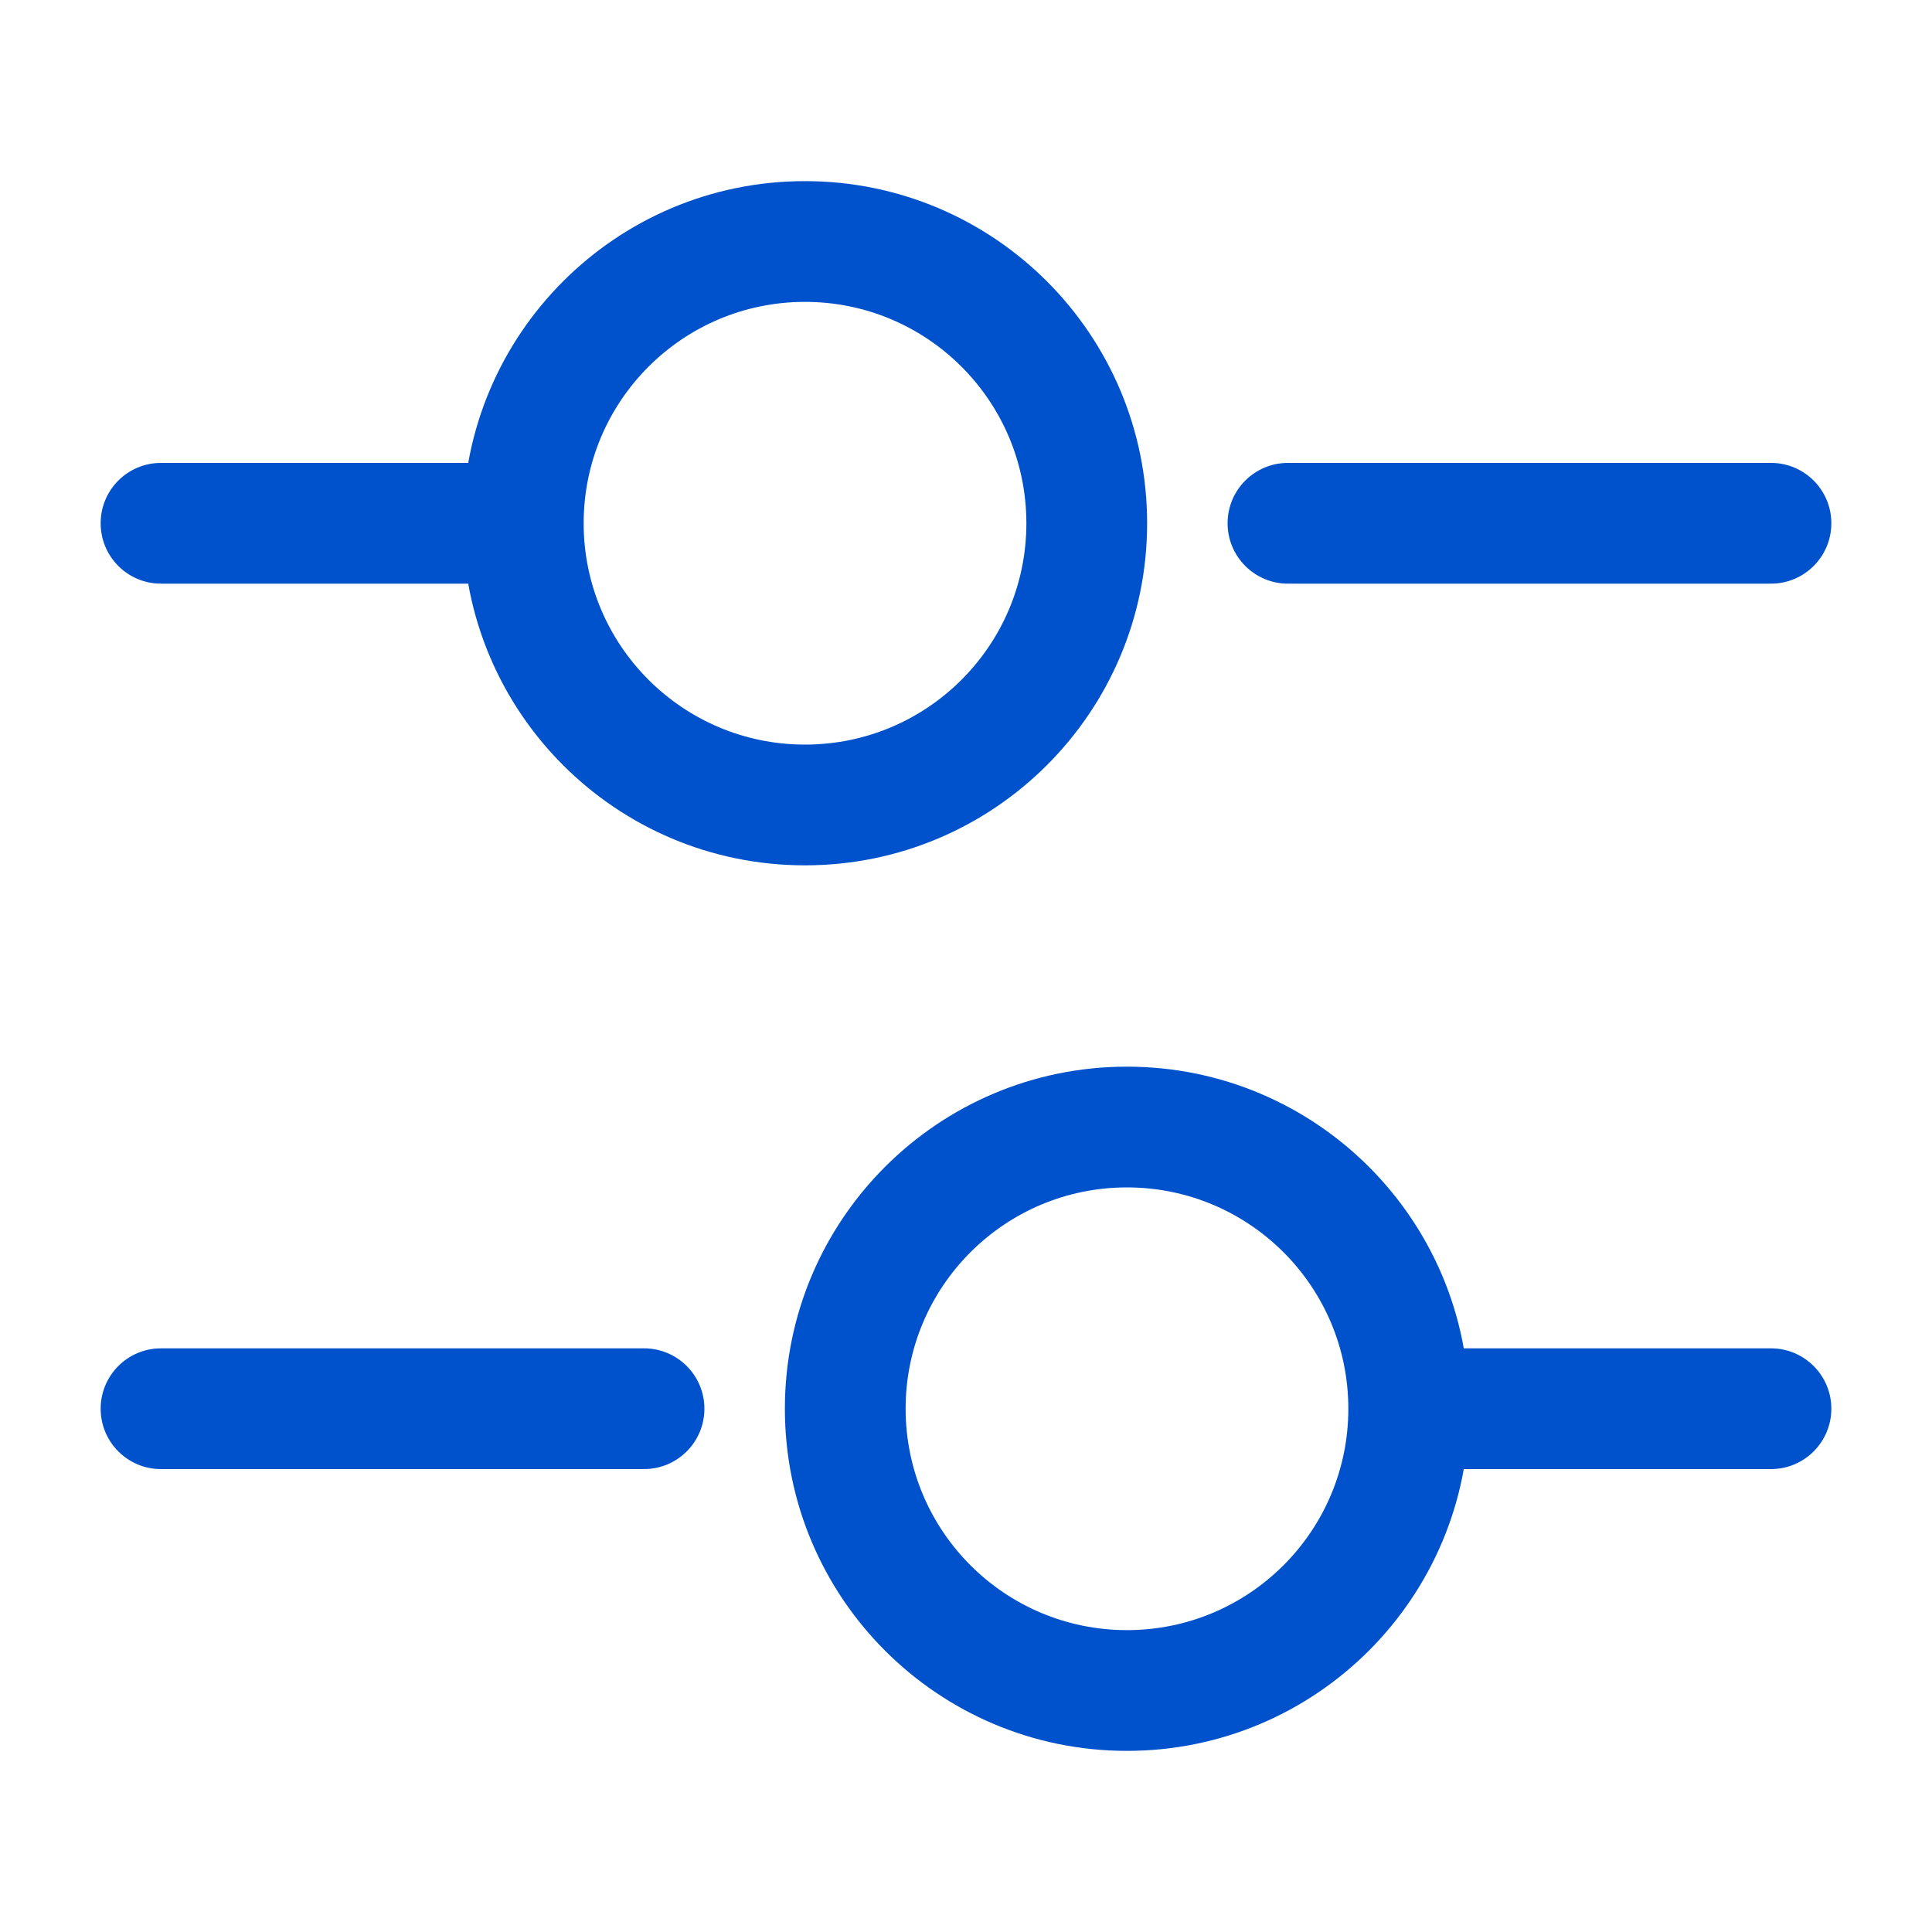
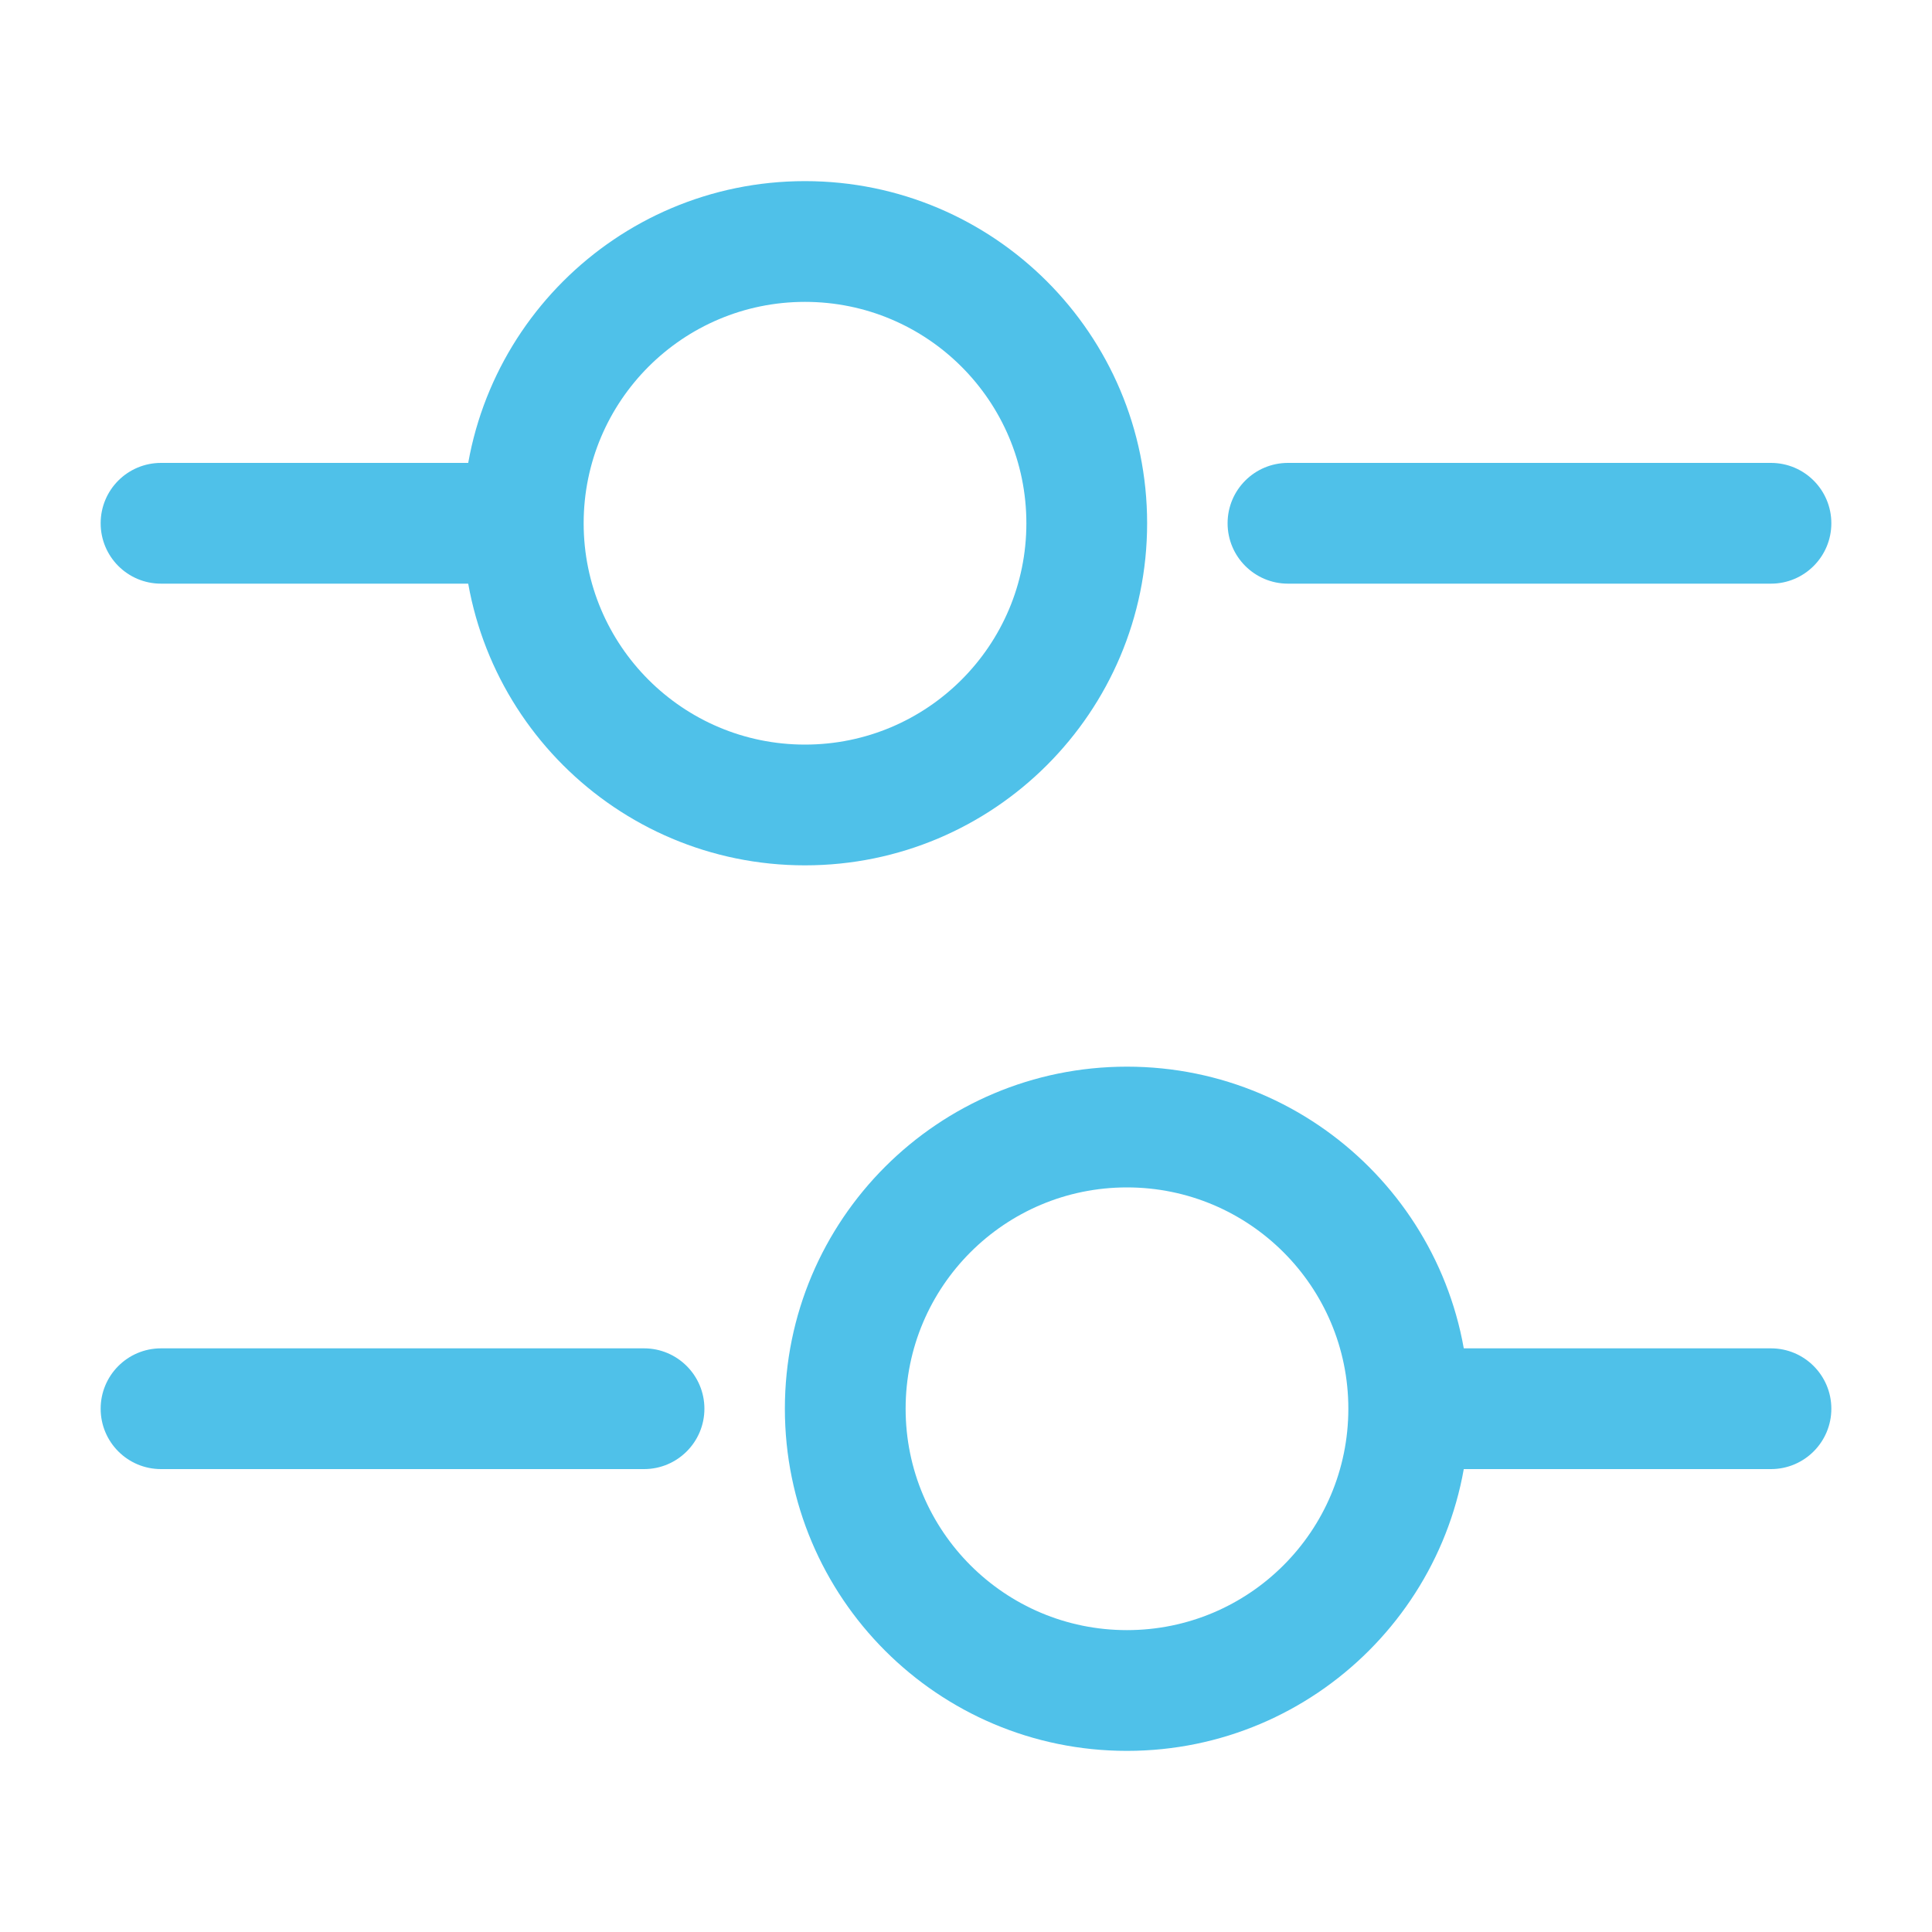
<svg xmlns="http://www.w3.org/2000/svg" width="20" height="20" viewBox="0 0 20 20" fill="none">
-   <path fill-rule="evenodd" clip-rule="evenodd" d="M12.708 5.417C12.708 5.071 12.988 4.792 13.333 4.792H18.333C18.678 4.792 18.958 5.071 18.958 5.417C18.958 5.762 18.678 6.042 18.333 6.042H13.333C12.988 6.042 12.708 5.762 12.708 5.417Z" fill="#0052CC" />
-   <path fill-rule="evenodd" clip-rule="evenodd" d="M1.042 5.417C1.042 5.071 1.321 4.792 1.667 4.792H5C5.345 4.792 5.625 5.071 5.625 5.417C5.625 5.762 5.345 6.042 5 6.042H1.667C1.321 6.042 1.042 5.762 1.042 5.417Z" fill="#0052CC" />
-   <path fill-rule="evenodd" clip-rule="evenodd" d="M8.333 3.125C7.068 3.125 6.042 4.151 6.042 5.417C6.042 6.682 7.068 7.708 8.333 7.708C9.599 7.708 10.625 6.682 10.625 5.417C10.625 4.151 9.599 3.125 8.333 3.125ZM4.792 5.417C4.792 3.461 6.377 1.875 8.333 1.875C10.289 1.875 11.875 3.461 11.875 5.417C11.875 7.373 10.289 8.958 8.333 8.958C6.377 8.958 4.792 7.373 4.792 5.417Z" fill="#0052CC" />
-   <path fill-rule="evenodd" clip-rule="evenodd" d="M14.375 14.583C14.375 14.238 14.655 13.958 15 13.958H18.333C18.678 13.958 18.958 14.238 18.958 14.583C18.958 14.928 18.678 15.208 18.333 15.208H15C14.655 15.208 14.375 14.928 14.375 14.583Z" fill="#0052CC" />
-   <path fill-rule="evenodd" clip-rule="evenodd" d="M1.042 14.583C1.042 14.238 1.321 13.958 1.667 13.958H6.667C7.012 13.958 7.292 14.238 7.292 14.583C7.292 14.928 7.012 15.208 6.667 15.208H1.667C1.321 15.208 1.042 14.928 1.042 14.583Z" fill="#0052CC" />
-   <path fill-rule="evenodd" clip-rule="evenodd" d="M11.666 12.292C10.401 12.292 9.375 13.318 9.375 14.583C9.375 15.849 10.401 16.875 11.666 16.875C12.932 16.875 13.958 15.849 13.958 14.583C13.958 13.318 12.932 12.292 11.666 12.292ZM8.125 14.583C8.125 12.627 9.71 11.042 11.666 11.042C13.623 11.042 15.208 12.627 15.208 14.583C15.208 16.539 13.623 18.125 11.666 18.125C9.71 18.125 8.125 16.539 8.125 14.583Z" fill="#0052CC" />
+   <path fill-rule="evenodd" clip-rule="evenodd" d="M12.708 5.417C12.708 5.071 12.988 4.792 13.333 4.792H18.333C18.678 4.792 18.958 5.071 18.958 5.417C18.958 5.762 18.678 6.042 18.333 6.042H13.333C12.988 6.042 12.708 5.762 12.708 5.417Z" fill="#4FC1E9" />
+   <path fill-rule="evenodd" clip-rule="evenodd" d="M1.042 5.417C1.042 5.071 1.321 4.792 1.667 4.792H5C5.345 4.792 5.625 5.071 5.625 5.417C5.625 5.762 5.345 6.042 5 6.042H1.667C1.321 6.042 1.042 5.762 1.042 5.417Z" fill="#4FC1E9" />
+   <path fill-rule="evenodd" clip-rule="evenodd" d="M8.333 3.125C7.068 3.125 6.042 4.151 6.042 5.417C6.042 6.682 7.068 7.708 8.333 7.708C9.599 7.708 10.625 6.682 10.625 5.417C10.625 4.151 9.599 3.125 8.333 3.125ZM4.792 5.417C4.792 3.461 6.377 1.875 8.333 1.875C10.289 1.875 11.875 3.461 11.875 5.417C11.875 7.373 10.289 8.958 8.333 8.958C6.377 8.958 4.792 7.373 4.792 5.417Z" fill="#4FC1E9" />
+   <path fill-rule="evenodd" clip-rule="evenodd" d="M14.375 14.583C14.375 14.238 14.655 13.958 15 13.958H18.333C18.678 13.958 18.958 14.238 18.958 14.583C18.958 14.928 18.678 15.208 18.333 15.208H15C14.655 15.208 14.375 14.928 14.375 14.583Z" fill="#4FC1E9" />
+   <path fill-rule="evenodd" clip-rule="evenodd" d="M1.042 14.583C1.042 14.238 1.321 13.958 1.667 13.958H6.667C7.012 13.958 7.292 14.238 7.292 14.583C7.292 14.928 7.012 15.208 6.667 15.208H1.667C1.321 15.208 1.042 14.928 1.042 14.583Z" fill="#4FC1E9" />
+   <path fill-rule="evenodd" clip-rule="evenodd" d="M11.666 12.292C10.401 12.292 9.375 13.318 9.375 14.583C9.375 15.849 10.401 16.875 11.666 16.875C12.932 16.875 13.958 15.849 13.958 14.583C13.958 13.318 12.932 12.292 11.666 12.292ZM8.125 14.583C8.125 12.627 9.71 11.042 11.666 11.042C13.623 11.042 15.208 12.627 15.208 14.583C15.208 16.539 13.623 18.125 11.666 18.125C9.71 18.125 8.125 16.539 8.125 14.583Z" fill="#4FC1E9" />
</svg>
